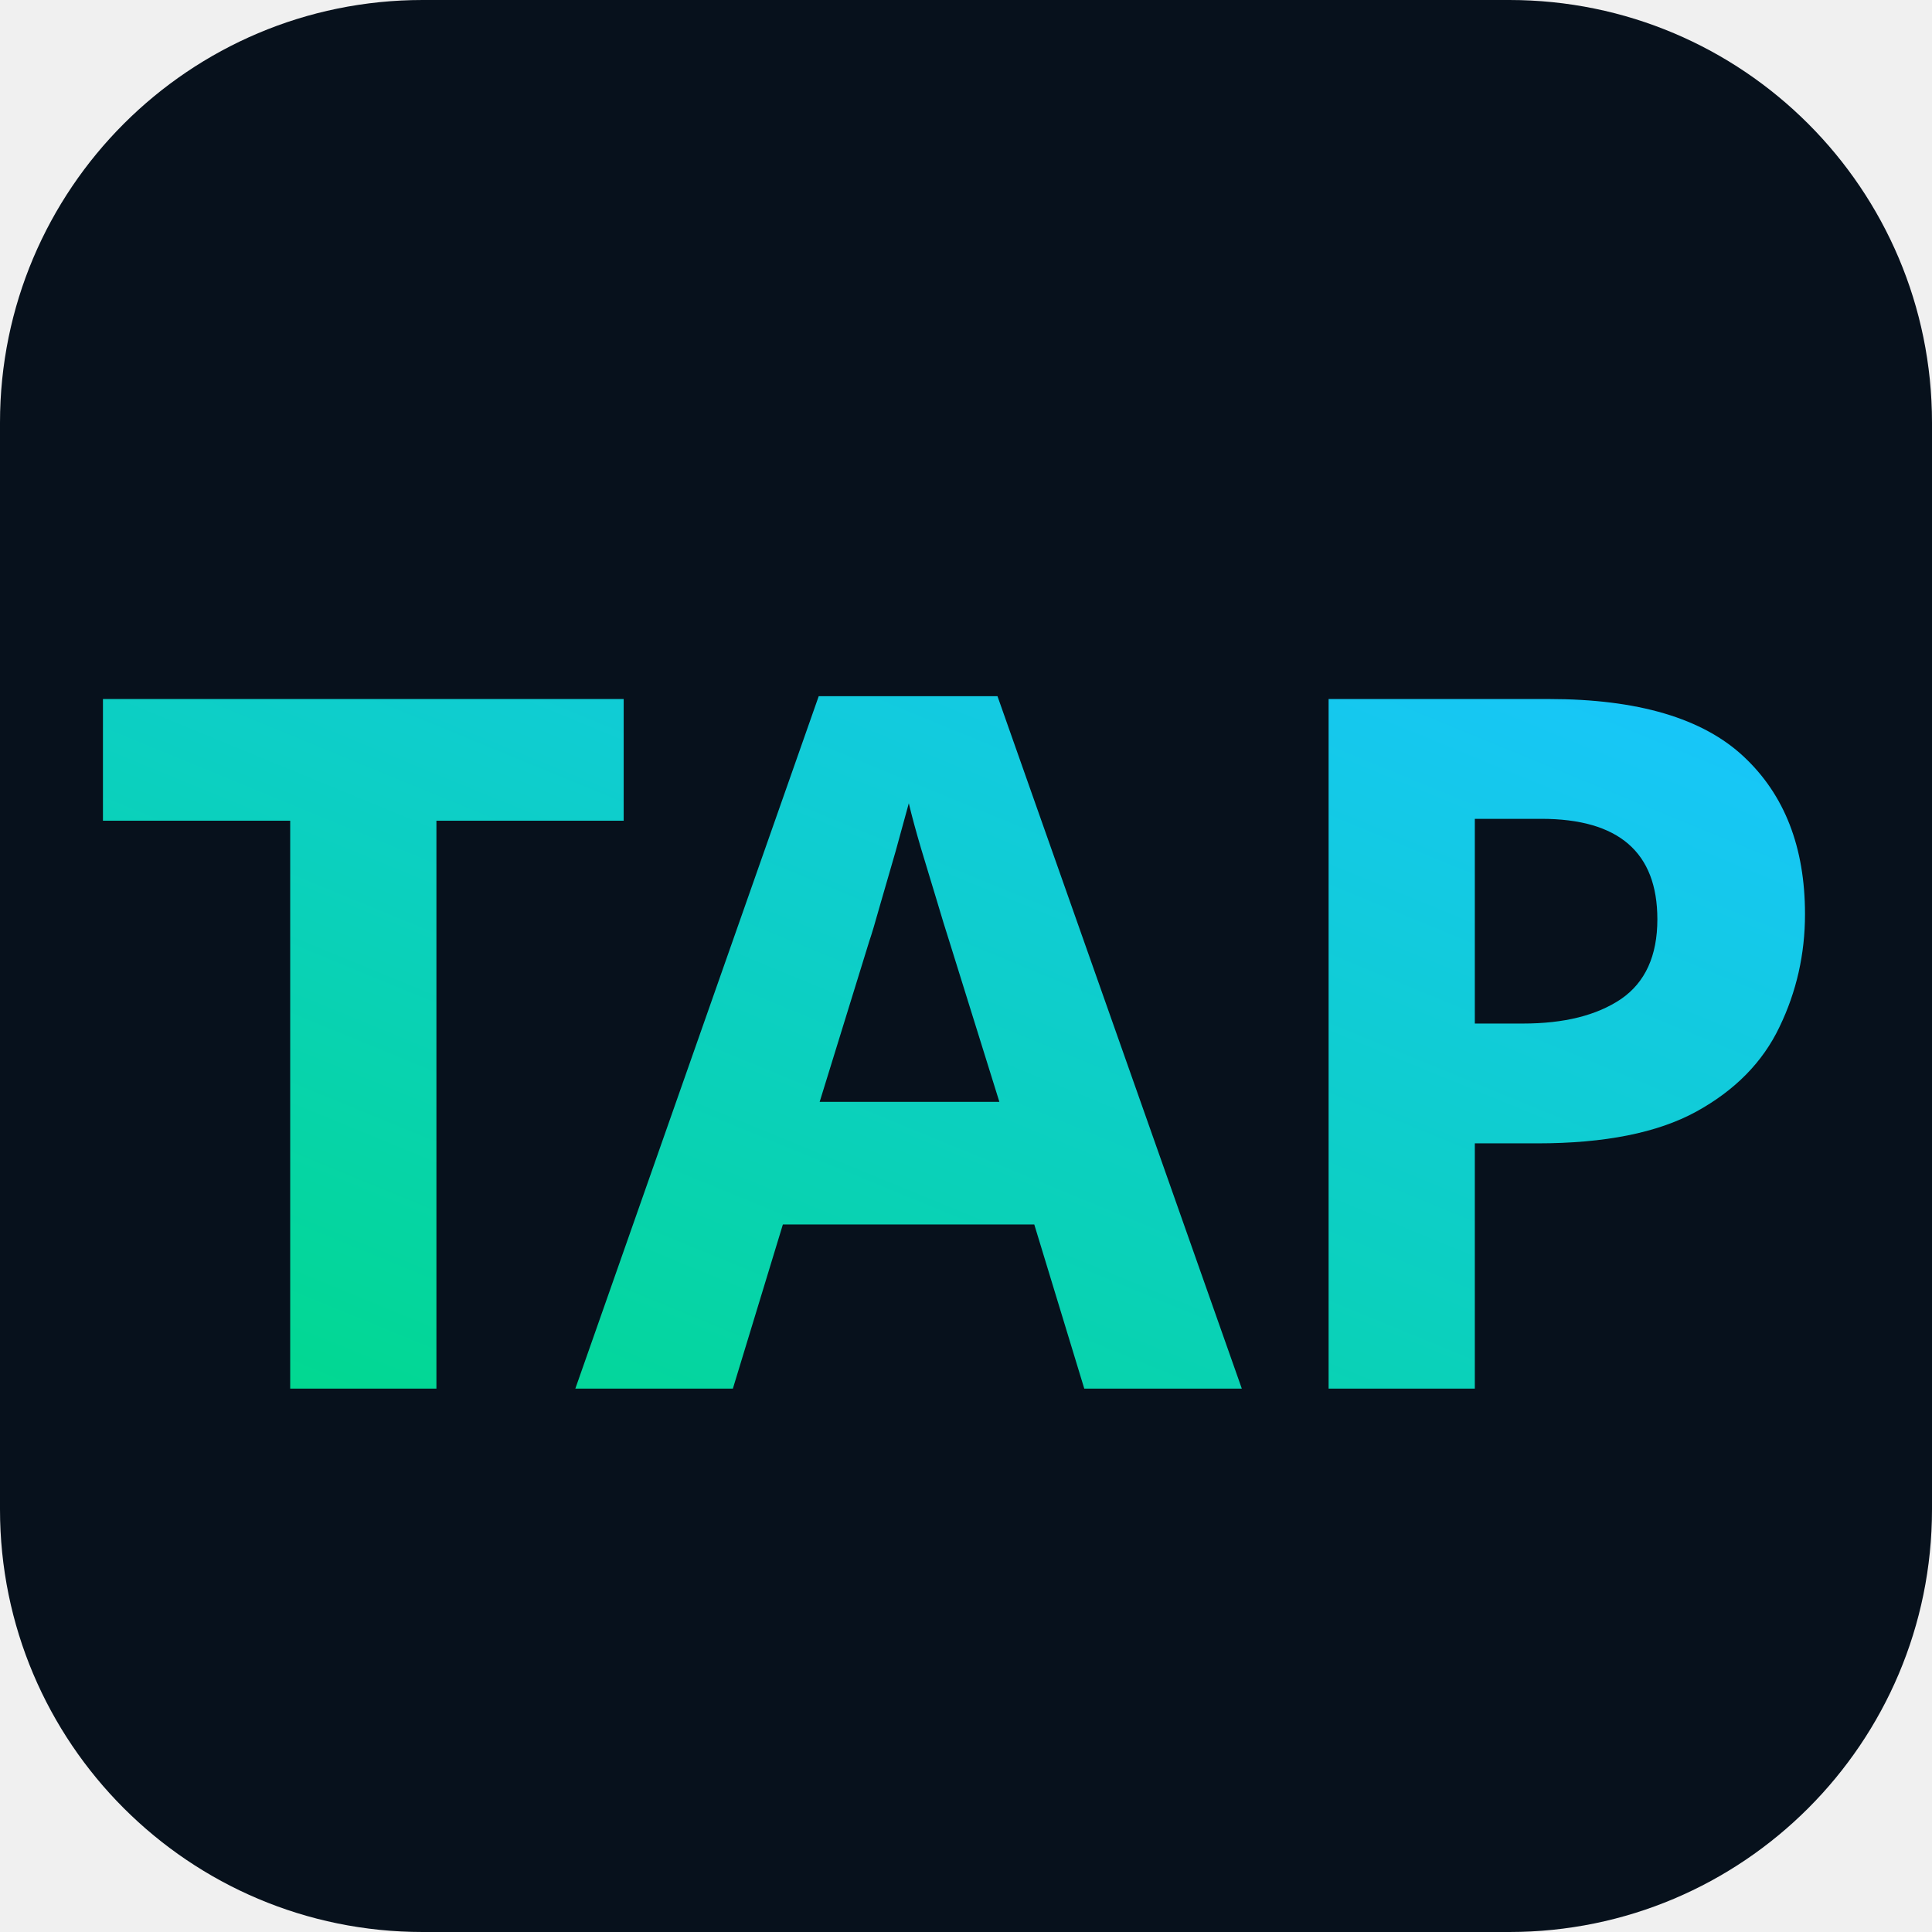
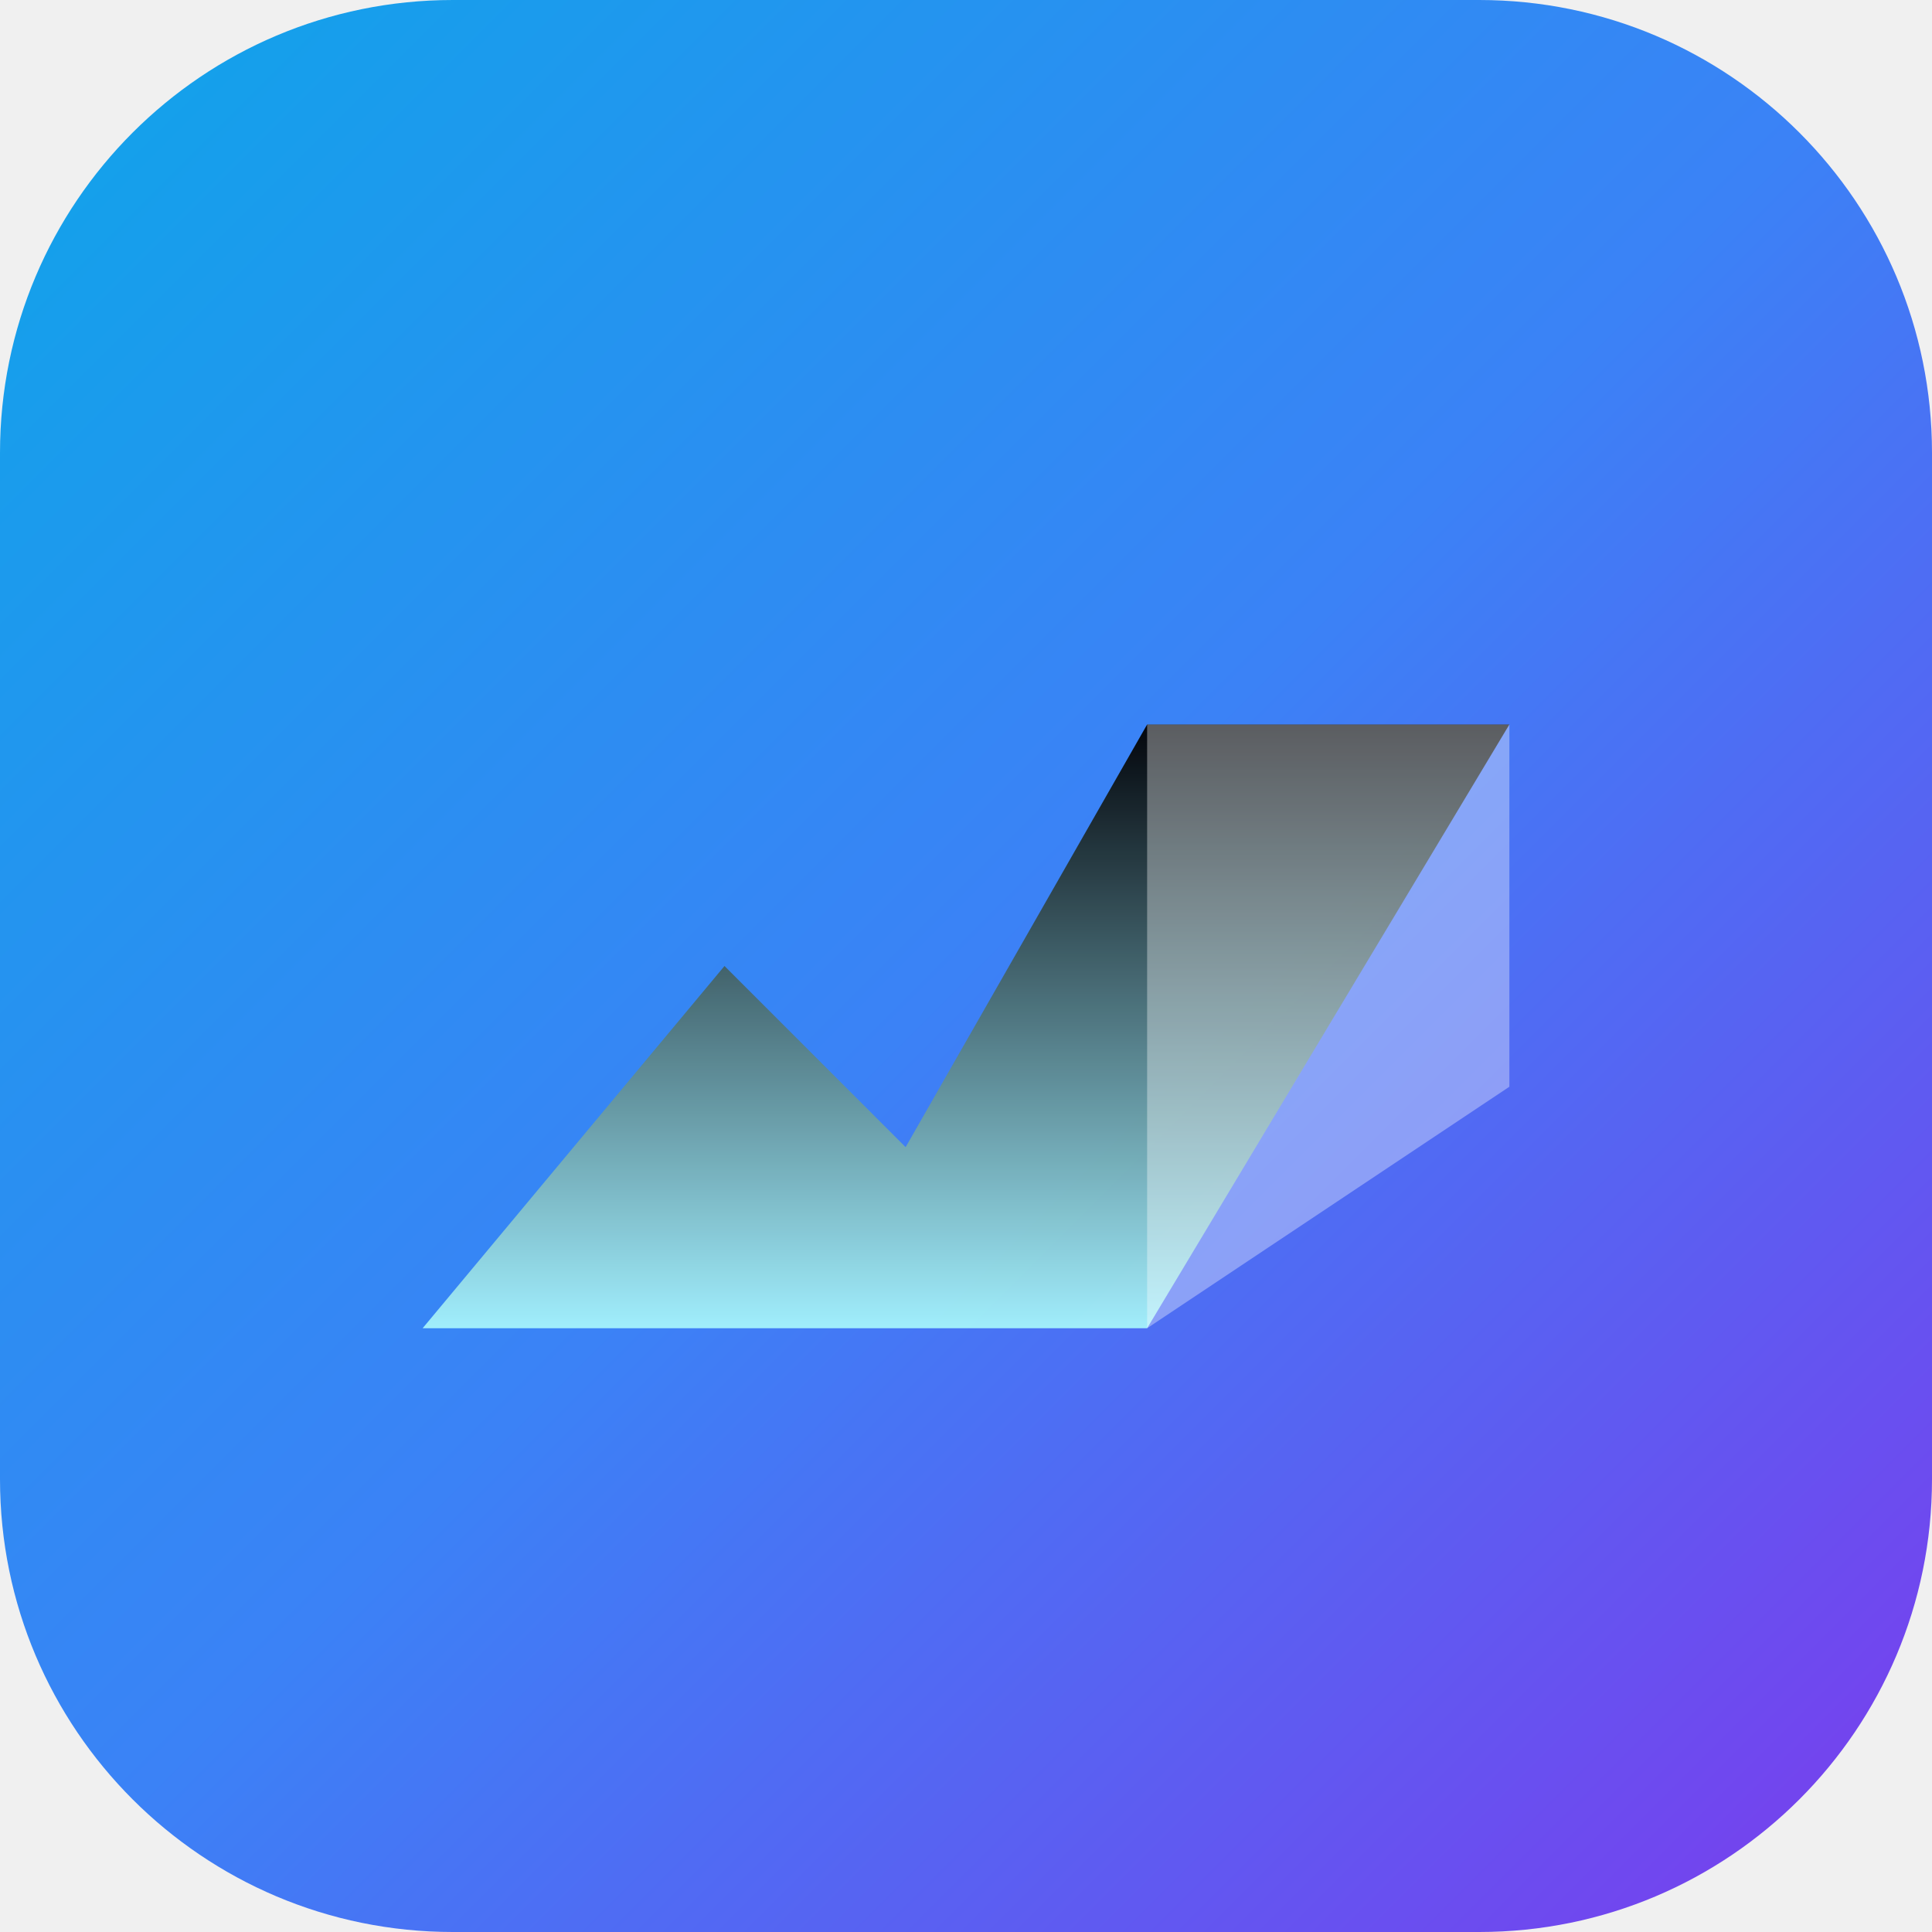
<svg xmlns="http://www.w3.org/2000/svg" viewBox="0 0 64 64" width="64" height="64" role="img" aria-labelledby="favicon-title">
  <defs>
-     <linearGradient id="grad" x1="0" y1="1" x2="1" y2="0">
-       <stop stop-color="#00D98A" />
-       <stop offset="1" stop-color="#19C5FF" />
+     <linearGradient id="tap-bg" x1="0" y1="0" x2="1" y2="1">
+       <stop offset="0%" stop-color="#0ea5e9" />
+       <stop offset="50%" stop-color="#3b82f6" />
+       <stop offset="100%" stop-color="#7c3aed" />
+     </linearGradient>
+     <linearGradient id="tap-mark" x1="0" y1="1" x2="0" y2="0">
+       <stop offset="0%" stop-color="#a5f3fc" />
+       <stop offset="100%" stopColor="#ffffff" />
    </linearGradient>
  </defs>
-   <rect width="64" height="64" rx="14" fill="#07111C" />
-   <text x="32" y="46" text-anchor="middle" font-family="Arial Black, Impact, sans-serif" font-size="32" font-weight="900" fill="url(#grad)">TAP</text>
+   <rect width="64" height="64" rx="15" fill="url(#tap-bg)" />
+   <path d="M14 44 L24 32 L30 38 L38 24 L50 24 L38 44 Z" fill="url(#tap-mark)" opacity="0.95" />
+   <path d="M38 24 L50 24 L50 36 L38 44 Z" fill="#ffffff" opacity="0.35" />
</svg>
